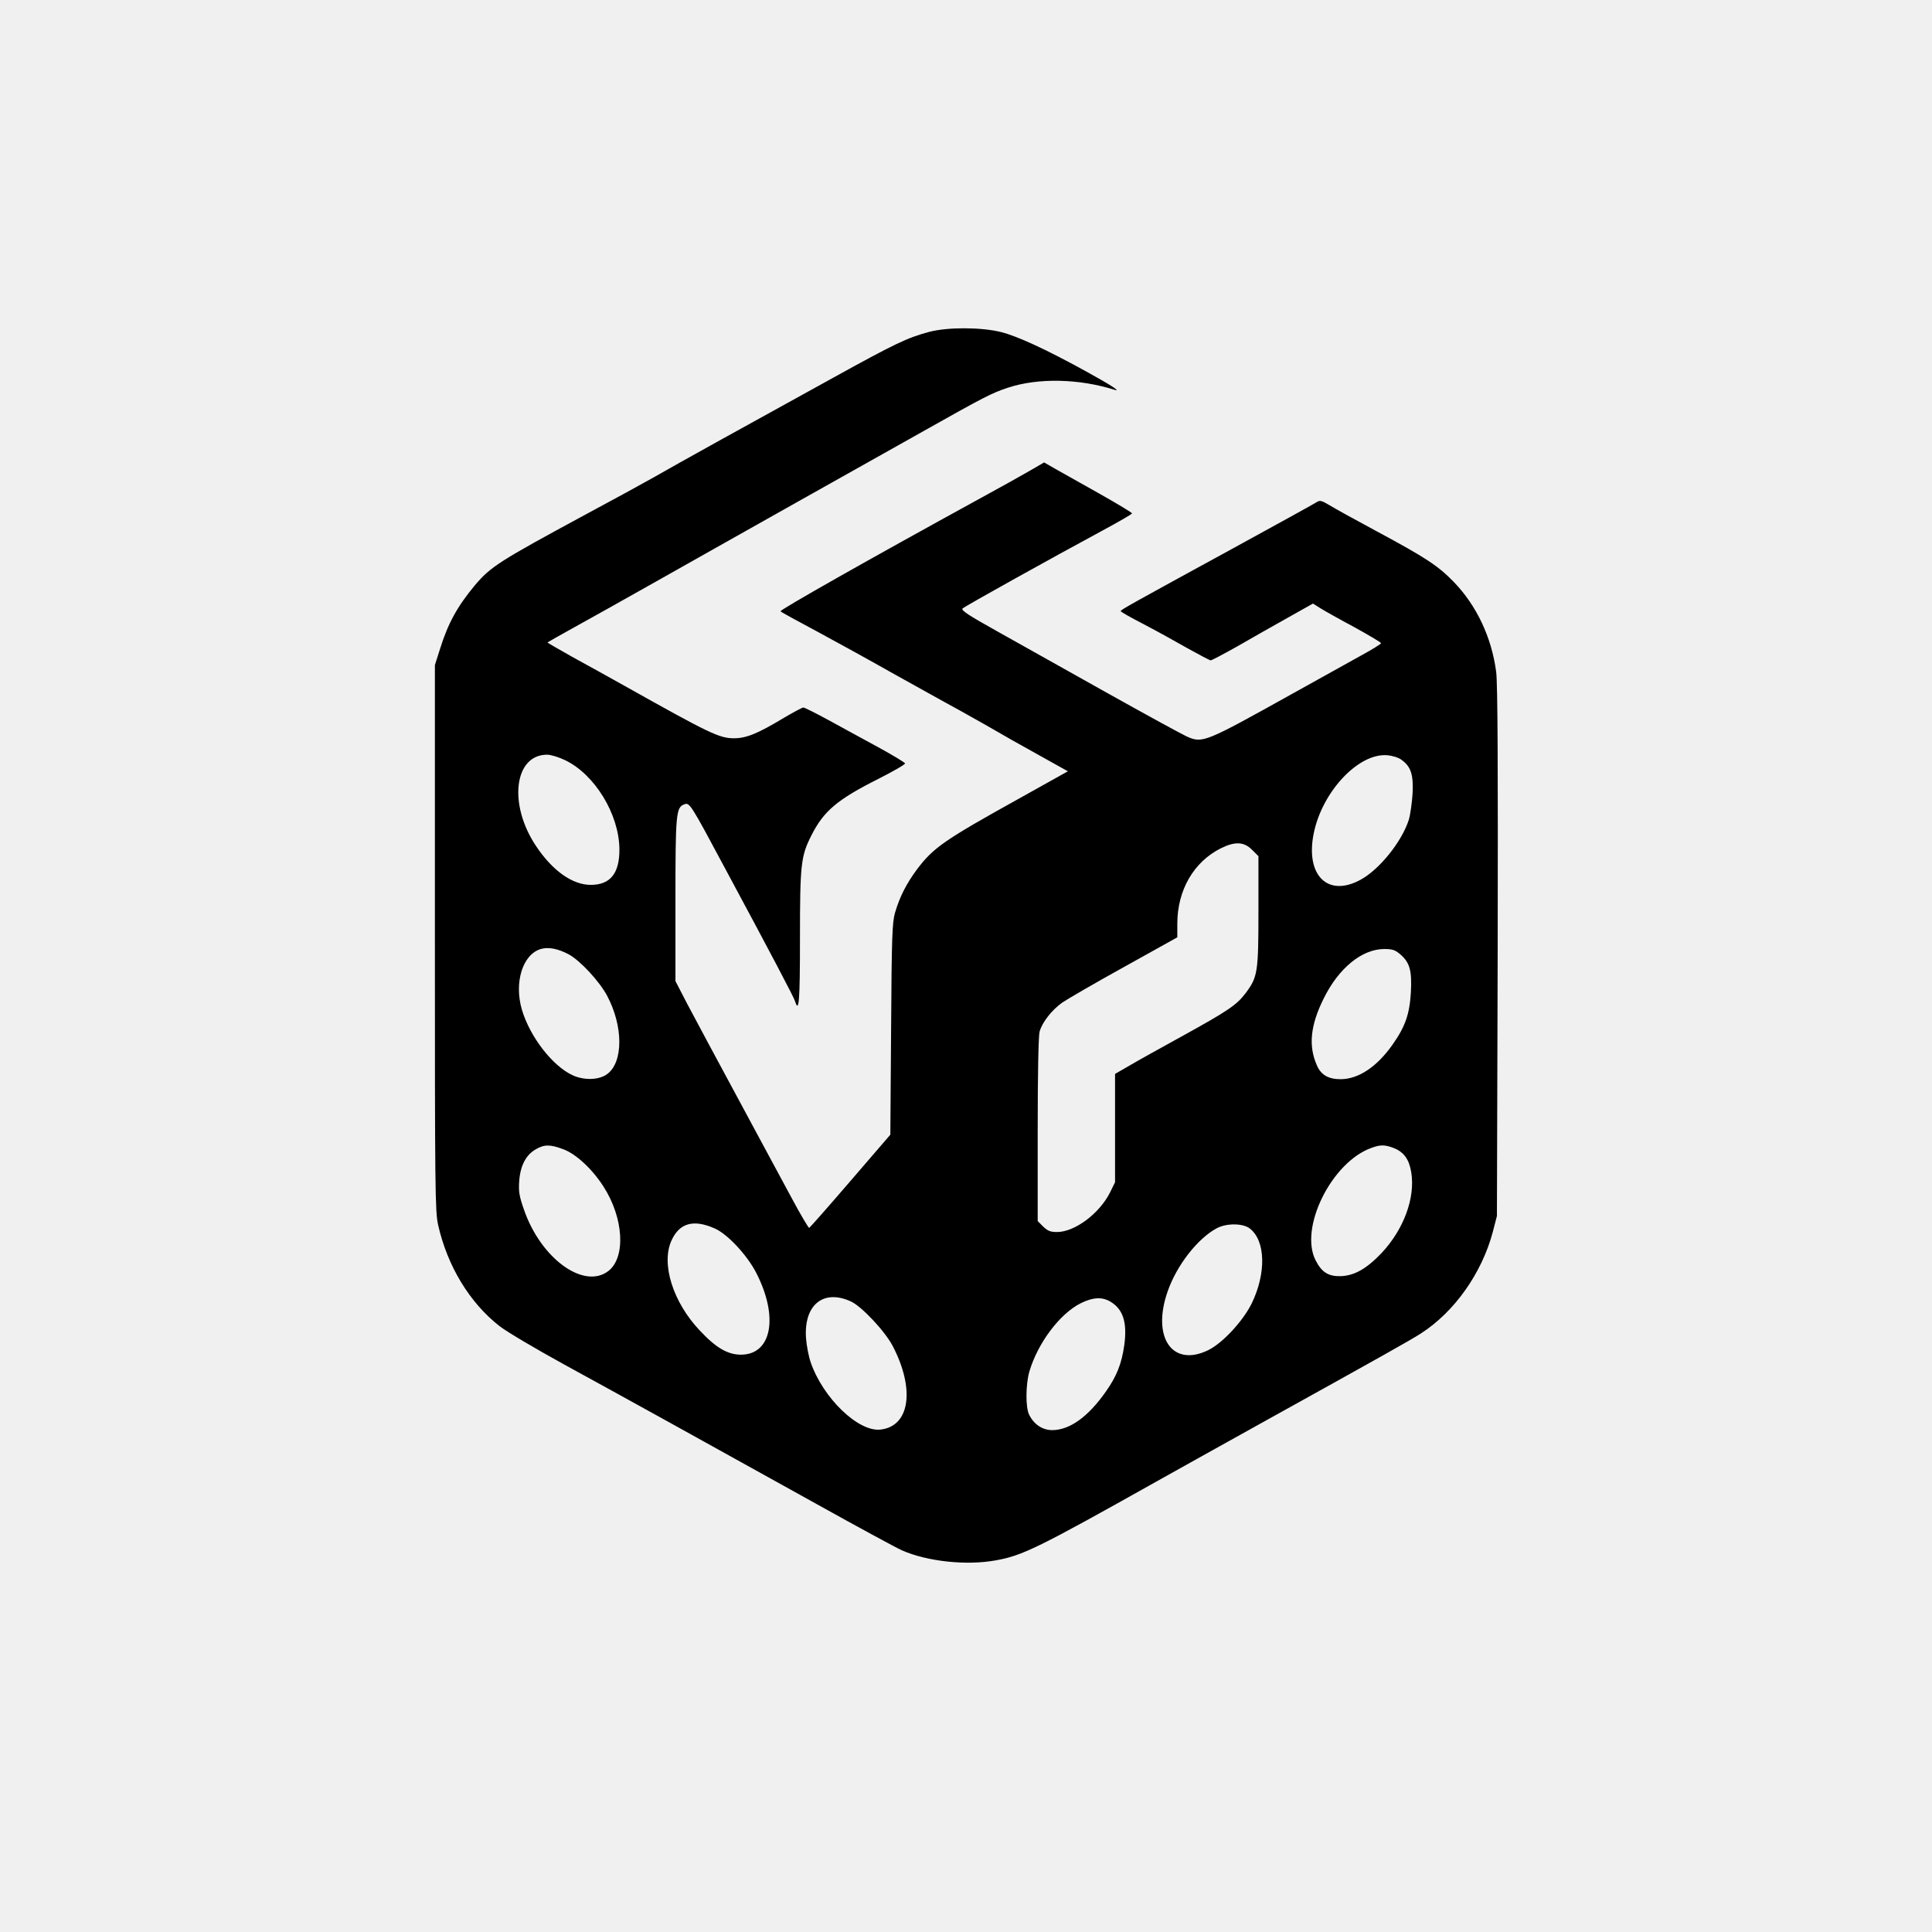
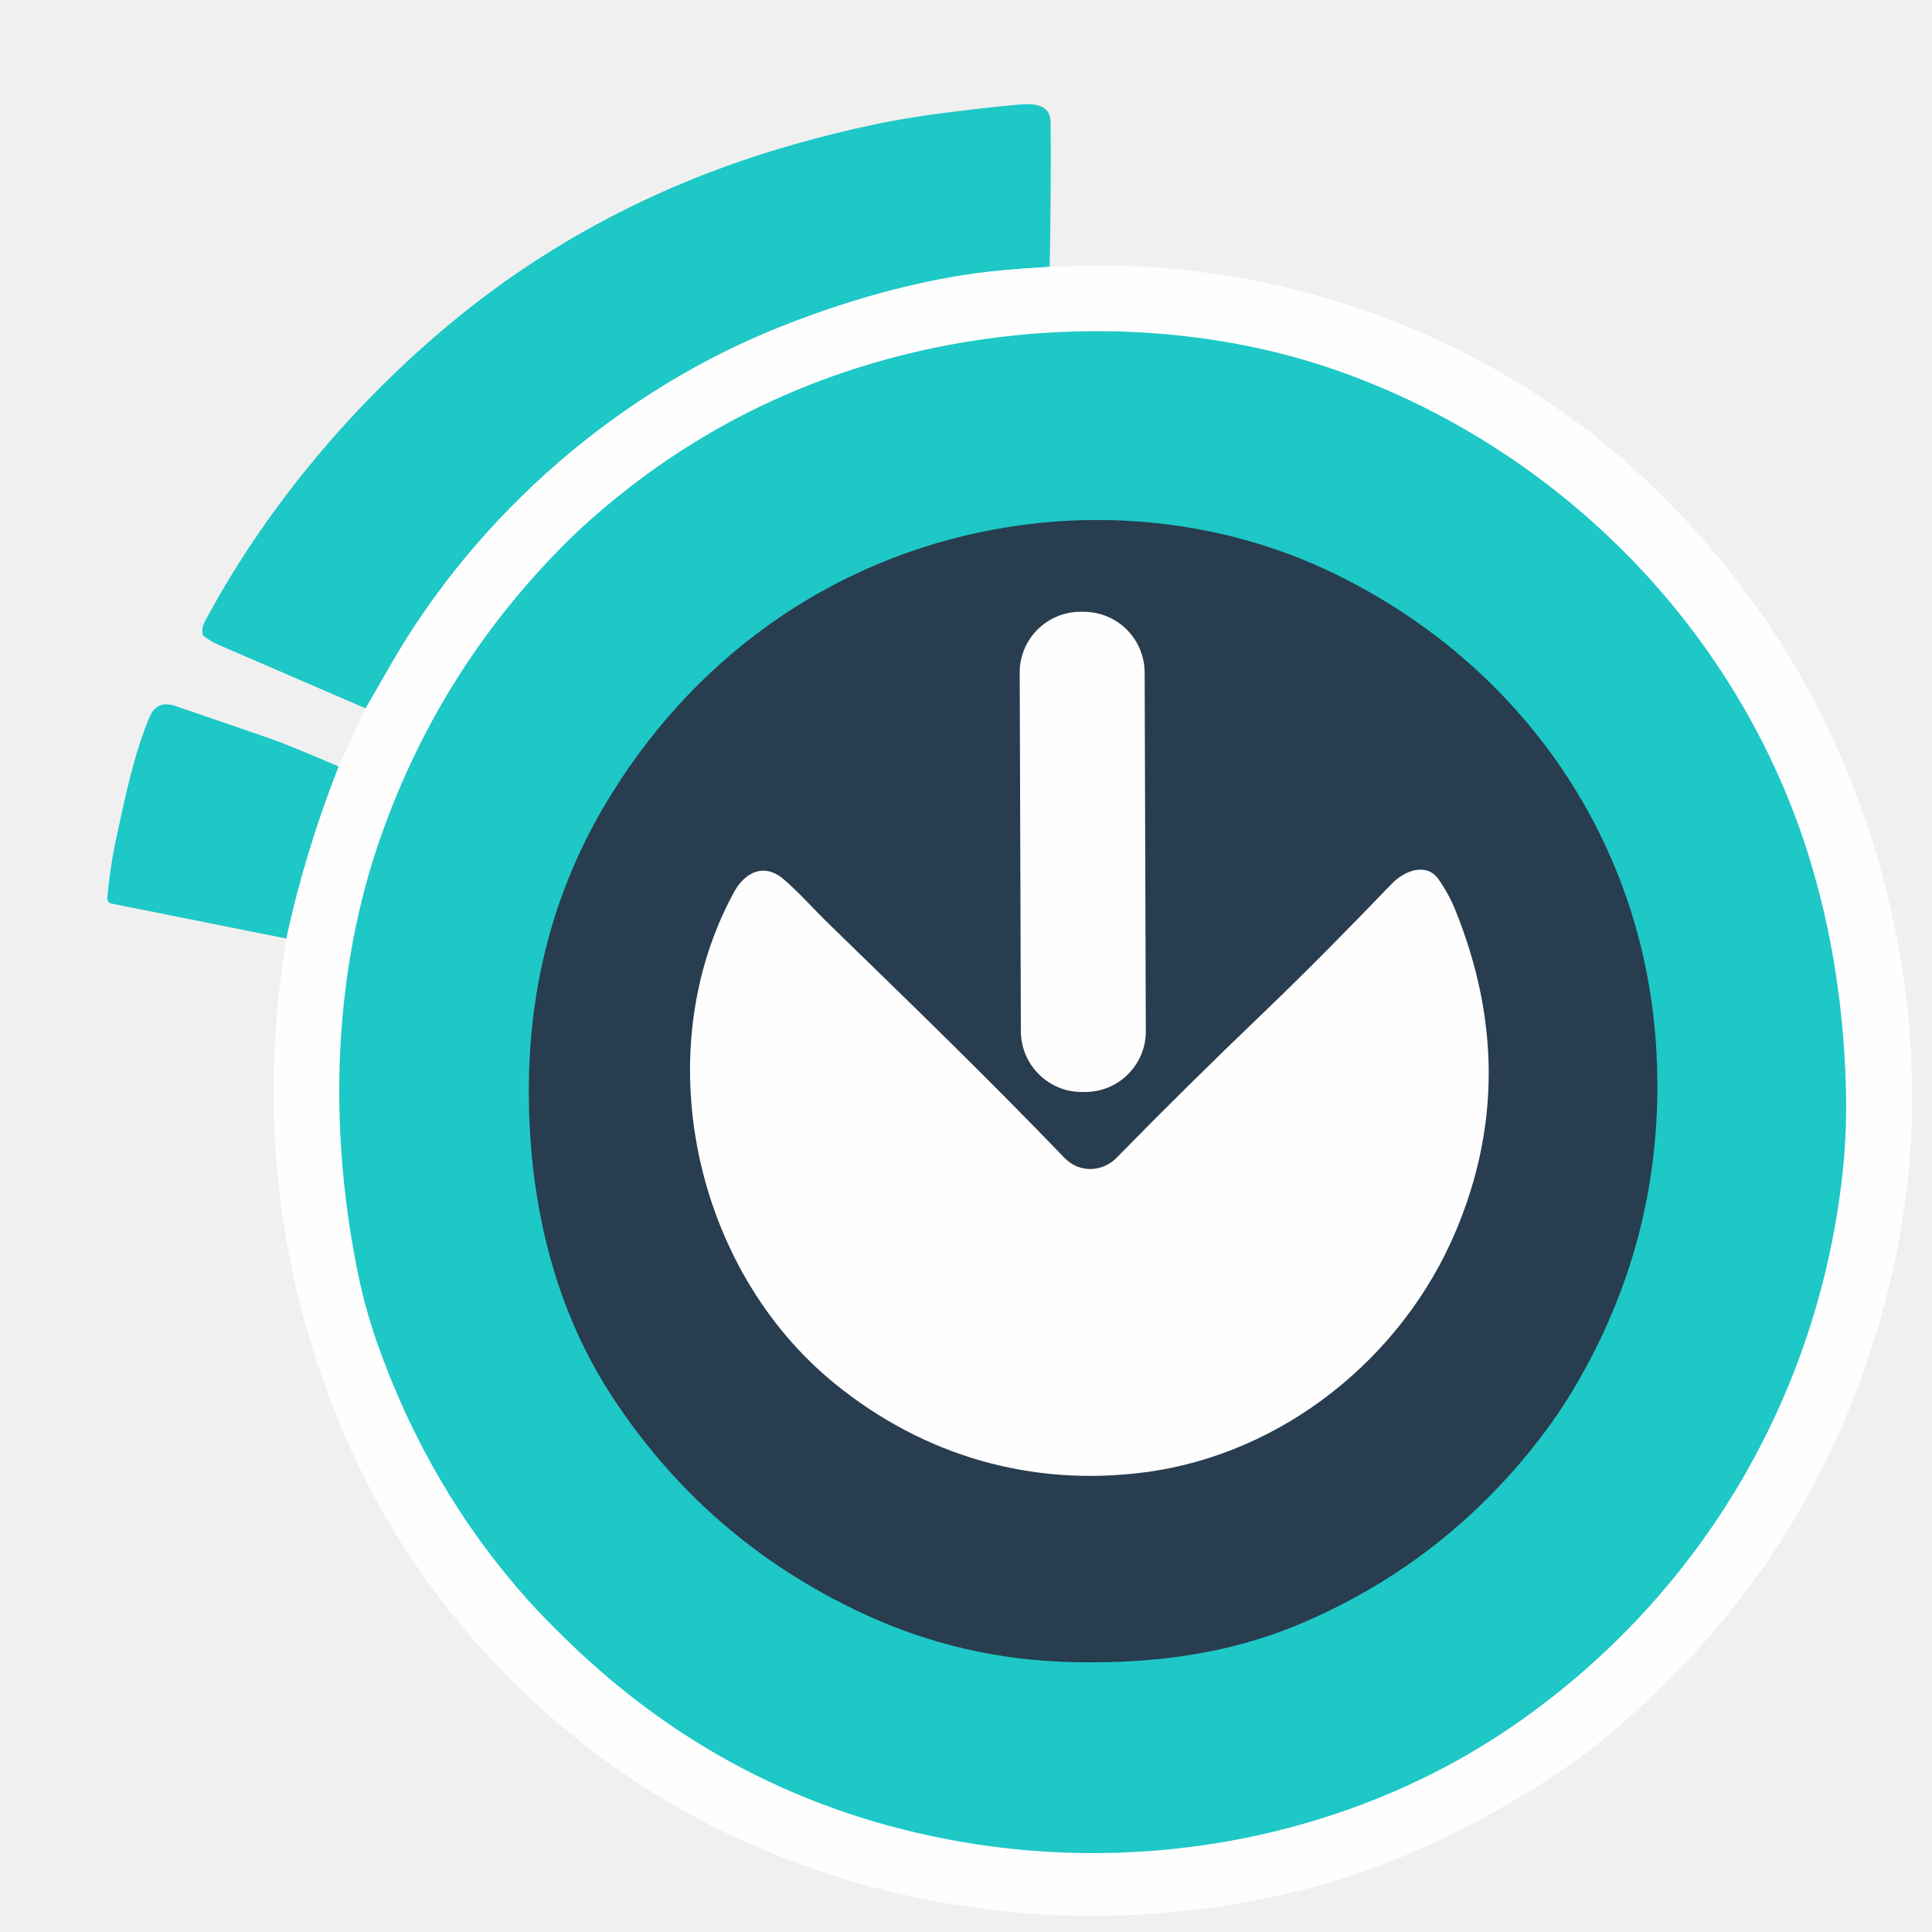
- <svg xmlns="http://www.w3.org/2000/svg" version="1.0" width="32" height="32" viewBox="0 0 1024 1024" preserveAspectRatio="xMidYMid meet">
-   <g transform="translate(0,1024) scale(0.1,-0.1)" fill="currentColor" stroke="none">
-     <path d="M4925 8481 c-116 -31 -181 -62 -507 -242 -423 -233 -832 -459 -953 -529 -55 -31 -219 -121 -365 -199 -453 -245 -499 -274 -583 -373 -93 -112 -142 -201 -184 -335 l-28 -88 0 -1445 c0 -1329 1 -1451 17 -1522 49 -218 167 -413 326 -537 37 -29 191 -120 342 -203 311 -170 750 -413 1335 -738 219 -122 424 -233 455 -247 134 -59 342 -82 499 -53 140 25 224 66 851 418 113 63 365 204 560 312 633 351 788 438 842 473 177 114 322 319 380 537 l22 85 4 1400 c2 975 0 1425 -8 1484 -24 183 -104 352 -225 477 -84 86 -146 127 -410 269 -110 59 -222 121 -248 137 -44 26 -51 28 -71 15 -12 -8 -215 -120 -451 -249 -529 -289 -585 -320 -585 -327 0 -4 55 -35 123 -70 67 -35 172 -93 233 -128 61 -34 116 -63 121 -63 5 0 68 33 139 73 71 41 191 109 266 151 l137 77 38 -24 c21 -13 102 -59 181 -101 78 -43 142 -81 142 -85 0 -4 -48 -34 -107 -66 -60 -33 -220 -122 -358 -199 -472 -263 -481 -267 -566 -229 -24 11 -215 115 -424 232 -209 117 -469 263 -578 324 -156 87 -195 113 -185 122 14 13 482 273 736 410 89 48 162 90 162 94 0 4 -78 51 -172 104 -95 53 -200 112 -233 131 l-61 35 -74 -43 c-41 -24 -165 -93 -275 -153 -582 -319 -1055 -587 -1048 -593 4 -5 96 -55 203 -112 107 -58 278 -152 380 -210 102 -57 226 -126 275 -153 50 -27 153 -84 230 -128 77 -45 206 -118 288 -163 l147 -82 -247 -138 c-411 -228 -465 -266 -553 -382 -56 -76 -91 -144 -116 -229 -15 -51 -18 -125 -21 -617 l-4 -560 -211 -245 c-116 -135 -215 -247 -219 -249 -3 -2 -46 70 -94 160 -49 90 -132 244 -185 343 -238 441 -311 578 -369 687 l-61 118 0 430 c0 451 3 490 45 506 30 12 30 13 222 -346 236 -439 361 -676 367 -697 21 -67 26 2 26 335 0 393 5 435 61 545 65 129 138 190 355 299 79 40 143 77 141 82 -2 5 -66 44 -143 86 -76 41 -194 106 -262 143 -68 37 -128 67 -134 67 -6 0 -51 -24 -102 -54 -141 -85 -201 -109 -266 -109 -77 0 -129 25 -580 278 -80 45 -205 114 -278 154 -73 41 -132 75 -130 76 2 2 64 37 138 78 74 41 277 154 450 252 173 98 515 290 760 428 245 137 537 302 650 365 311 175 358 200 445 228 160 52 375 47 562 -12 39 -12 -24 28 -157 101 -211 116 -358 183 -444 205 -105 26 -281 27 -381 1z m-1930 -2270 c157 -75 286 -286 288 -471 1 -129 -48 -190 -152 -190 -97 0 -203 75 -290 206 -148 221 -116 484 59 484 19 0 62 -13 95 -29z m4433 2 c50 -36 64 -78 59 -178 -3 -49 -12 -113 -20 -140 -37 -116 -156 -264 -256 -318 -174 -95 -293 24 -248 246 45 222 238 427 390 414 27 -2 61 -13 75 -24z m-792 -477 l34 -34 0 -289 c0 -328 -4 -351 -68 -437 -49 -64 -92 -93 -342 -231 -107 -59 -230 -127 -272 -152 l-78 -45 0 -287 0 -287 -27 -55 c-56 -111 -186 -209 -281 -209 -35 0 -49 6 -73 29 l-29 29 0 484 c0 302 4 497 10 520 14 50 64 114 120 154 25 17 172 103 328 189 l282 157 0 72 c0 178 87 328 231 400 75 37 122 35 165 -8z m-3622 -554 c61 -33 163 -143 204 -220 86 -162 86 -352 0 -415 -43 -32 -123 -34 -183 -6 -107 49 -227 205 -269 348 -42 144 4 292 100 321 40 12 91 2 148 -28z m4410 -2 c48 -43 60 -84 54 -199 -7 -116 -29 -181 -98 -279 -82 -116 -179 -181 -273 -182 -66 0 -105 22 -127 73 -46 103 -35 213 36 355 79 161 203 262 321 262 44 0 58 -5 87 -30z m-4439 -1031 c68 -25 153 -104 213 -197 108 -167 120 -377 26 -449 -130 -99 -358 67 -447 326 -25 71 -29 96 -25 152 6 81 36 138 87 167 46 27 76 27 146 1z m4405 5 c51 -21 79 -59 90 -128 22 -135 -40 -302 -157 -427 -80 -84 -145 -121 -219 -123 -64 -1 -99 21 -131 84 -88 172 85 521 296 596 48 18 73 17 121 -2z m-3602 -425 c67 -29 171 -140 220 -235 120 -233 83 -434 -81 -434 -70 0 -132 36 -218 128 -143 151 -206 354 -150 477 42 93 117 114 229 64z m2837 -1 c83 -65 87 -237 9 -397 -46 -93 -154 -210 -230 -247 -190 -93 -301 67 -215 312 48 138 159 280 260 334 52 28 140 27 176 -2z m-2115 -386 c57 -26 181 -158 222 -237 119 -229 90 -425 -65 -442 -117 -14 -305 167 -370 356 -11 31 -22 89 -25 129 -12 176 92 261 238 194z m1377 -2 c66 -40 88 -110 72 -229 -14 -99 -40 -165 -98 -247 -94 -134 -191 -203 -283 -204 -52 0 -97 29 -123 81 -20 38 -19 161 1 230 45 152 162 307 273 362 65 32 114 34 158 7z" />
+ <svg xmlns="http://www.w3.org/2000/svg" width="32" height="32" viewBox="0 0 15 15" fill="none">
+   <g clip-path="url(#clip0_43_170)">
+     <path d="M8.15 2.072C7.907 2.086 7.712 2.103 7.562 2.124C7.093 2.191 6.606 2.324 6.101 2.521C4.82 3.02 3.702 3.988 3.022 5.182C2.958 5.294 2.897 5.4 2.839 5.5C2.456 5.334 2.075 5.17 1.696 5.006C1.658 4.99 1.621 4.968 1.586 4.941C1.578 4.935 1.573 4.926 1.572 4.915C1.568 4.885 1.574 4.856 1.588 4.83C2.045 3.973 2.694 3.195 3.422 2.574C4.179 1.929 5.047 1.459 6.026 1.162C6.434 1.039 6.859 0.938 7.283 0.883C7.518 0.852 7.721 0.829 7.891 0.814C8.003 0.804 8.156 0.793 8.157 0.953C8.16 1.241 8.158 1.614 8.15 2.072Z" fill="#1DC8C7" />
+     <path d="M2.223 7.287C2.319 6.839 2.455 6.393 2.629 5.951L2.839 5.5C2.897 5.4 2.958 5.294 3.022 5.182C3.702 3.988 4.82 3.02 6.101 2.521C6.606 2.324 7.093 2.191 7.562 2.124C7.712 2.103 7.907 2.086 8.15 2.072C8.332 2.064 8.457 2.06 8.523 2.06C10.104 2.062 11.648 2.654 12.797 3.745C13.508 4.421 14.054 5.225 14.407 6.156C14.86 7.355 14.976 8.644 14.692 9.879C14.364 11.306 13.64 12.495 12.521 13.444C12.223 13.696 11.854 13.938 11.414 14.168C10.997 14.386 10.589 14.548 10.188 14.654C8.627 15.066 6.948 14.9 5.507 14.166C4.295 13.548 3.278 12.489 2.721 11.246C2.162 10 1.996 8.68 2.223 7.287Z" fill="#FFFEFE" />
+     <path d="M4.416 12.748C4.277 12.613 4.17 12.504 4.095 12.419C3.579 11.839 3.189 11.172 2.925 10.417C2.861 10.234 2.809 10.041 2.769 9.836C2.55 8.728 2.586 7.54 2.961 6.483C3.23 5.723 3.632 5.046 4.167 4.453C4.321 4.283 4.469 4.135 4.613 4.01C5.323 3.389 6.139 2.967 7.06 2.744C8.136 2.484 9.349 2.506 10.416 2.889C12.139 3.507 13.508 4.915 14.046 6.655C14.227 7.241 14.323 7.866 14.333 8.529C14.336 8.738 14.325 8.948 14.3 9.158C14.1 10.861 13.2 12.374 11.807 13.358C10.588 14.22 9.035 14.545 7.568 14.317C6.351 14.127 5.3 13.604 4.416 12.748Z" fill="#1DC8C7" />
+     <path d="M10.082 12.613C9.531 12.843 8.951 12.918 8.338 12.905C7.757 12.893 7.208 12.766 6.69 12.523C5.875 12.141 5.224 11.573 4.737 10.819C4.281 10.11 4.1 9.272 4.106 8.436C4.111 7.638 4.306 6.911 4.693 6.255C5.359 5.127 6.433 4.345 7.728 4.109C8.607 3.948 9.539 4.057 10.348 4.448C11.82 5.158 12.783 6.548 12.862 8.193C12.907 9.126 12.691 9.991 12.214 10.79C12.117 10.953 11.999 11.119 11.862 11.287C11.378 11.876 10.785 12.318 10.082 12.613Z" fill="#283D4F" />
+     <path d="M8.896 8.005C8.897 8.13 8.848 8.25 8.759 8.339C8.671 8.428 8.552 8.478 8.426 8.478L8.4 8.478C8.275 8.479 8.154 8.429 8.066 8.341C7.977 8.253 7.927 8.133 7.926 8.008L7.917 5.223C7.916 5.098 7.966 4.978 8.054 4.889C8.142 4.801 8.262 4.75 8.387 4.75L8.413 4.75C8.539 4.75 8.659 4.799 8.747 4.887C8.836 4.975 8.886 5.095 8.887 5.22L8.896 8.005Z" fill="#FFFEFE" />
+     <path d="M2.629 5.951C2.455 6.393 2.319 6.839 2.223 7.287L0.864 7.015C0.855 7.013 0.847 7.008 0.841 7C0.835 6.993 0.833 6.984 0.833 6.974C0.846 6.824 0.867 6.677 0.898 6.531C0.967 6.207 1.039 5.854 1.163 5.563C1.201 5.476 1.268 5.449 1.364 5.482C1.605 5.565 1.853 5.65 2.106 5.737C2.196 5.768 2.37 5.84 2.629 5.951Z" fill="#1DC8C7" />
+     <path d="M8.266 8.991C8.381 9.11 8.56 9.1 8.669 8.989C9.033 8.617 9.414 8.241 9.811 7.861C10.152 7.534 10.481 7.199 10.806 6.861C10.899 6.764 11.073 6.69 11.169 6.827C11.221 6.901 11.265 6.981 11.3 7.068C11.643 7.917 11.645 8.747 11.303 9.558C10.887 10.546 9.953 11.293 8.887 11.431C8.005 11.546 7.171 11.301 6.487 10.747C5.379 9.851 5.024 8.155 5.701 6.923C5.783 6.774 5.931 6.697 6.081 6.824C6.205 6.929 6.311 7.052 6.428 7.166C7.054 7.775 7.647 8.348 8.266 8.991Z" fill="#FFFEFE" />
  </g>
+   <defs>
+     <clipPath id="clip0_43_170">
+       <rect width="15" height="15" fill="white" />
+     </clipPath>
+   </defs>
</svg>
